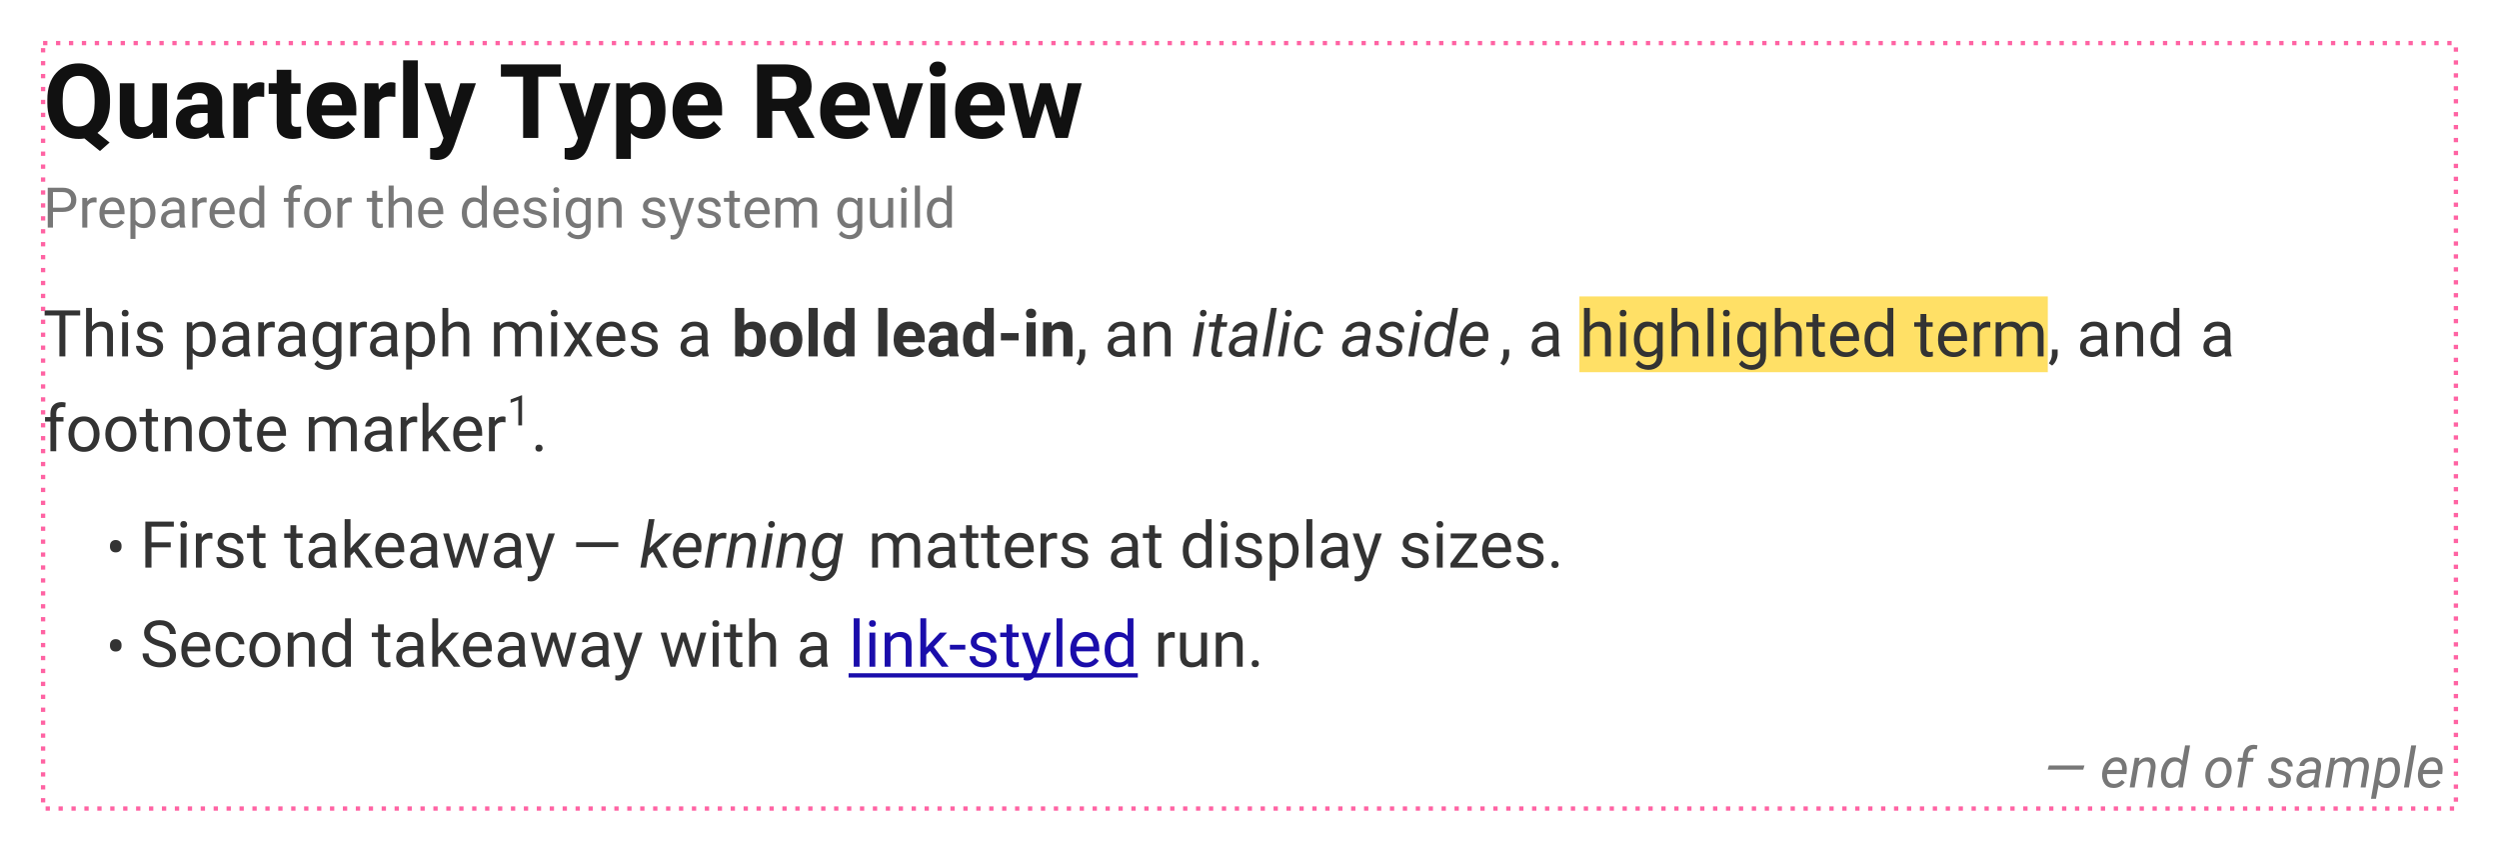
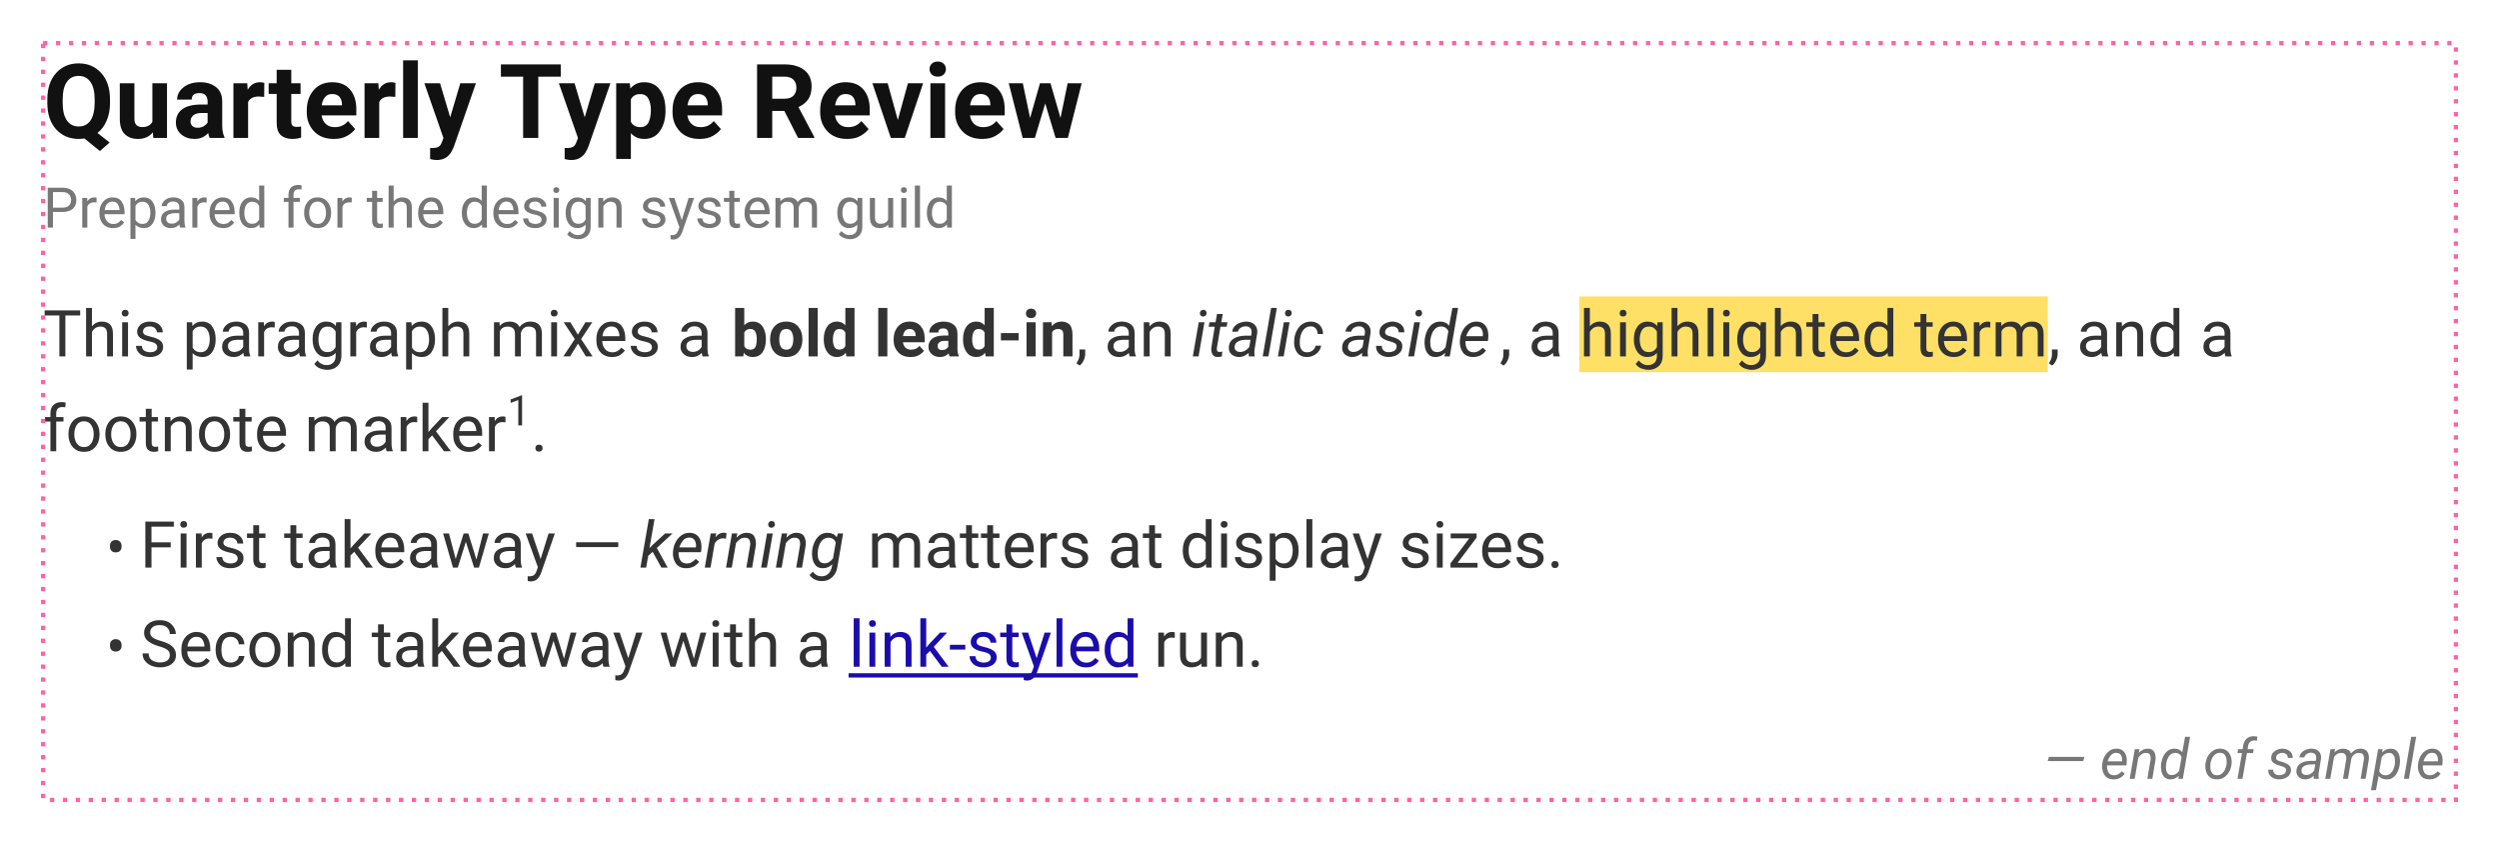
- <svg xmlns="http://www.w3.org/2000/svg" width="580" height="197.58" viewBox="-10 -10 580 197.58">
+ <svg xmlns="http://www.w3.org/2000/svg" width="580" height="195.58" viewBox="-10 -10 580 195.58">
  <text x="0" y="22" font-family="Roboto" font-size="24" fill="#111111" font-weight="700" xml:space="preserve">
    <tspan x="0 16.6 30 42.8 51.6 59.7 72.7 81.5 87.9 99.9 105.9 120.8 132.9 146.4 159.3 165.3 180.7 193.6 205.8 212.1 225.1">Quarterly Type Review</tspan>
  </text>
  <text x="0" y="42.8" font-family="Roboto" font-size="13" fill="#777777" font-weight="400" xml:space="preserve">
    <tspan x="0 8.2 12.6 19.5 26.8 33.9 38.3 45.2 52.5 55.7 60.2 67.7 72.1 75.3 79.5 86.7 93.6 96.8 104.2 111 117.8 120.9 128.2 135.4 138.6 145.3 151.5 158.2 162.4 169.3 180.7 184 191.3 198.4 201.6 204.8">Prepared for the design system guild</tspan>
  </text>
  <rect x="356.57" y="58.77" width="108.71" height="17.58" fill="#FFE066" />
  <text x="0" y="72.69" font-family="Roboto" font-size="15" fill="#333333" font-weight="400" xml:space="preserve">
    <tspan x="0 9 17.2 20.9 28.6 32.3 40.7 48.9 54 62.1 70.6 75.7 83.8 92.2 100.5 104.2 117.4 121 128.5 136.4 144.2 147.9">This paragraph mixes a</tspan>
    <tspan x="156"> </tspan>
  </text>
  <text x="0" y="72.69" font-family="Roboto" font-size="15" fill="#333333" font-weight="700" xml:space="preserve">
    <tspan x="159.8 168.2 176.7 180.6 189.1 192.8 196.8 204.9 212.9 221.4 227.3 231.2">bold lead-in</tspan>
  </text>
  <text x="0" y="72.69" font-family="Roboto" font-size="15" fill="#333333" font-weight="400" xml:space="preserve">
    <tspan x="239.6 242.6 246.3 254.5">, an</tspan>
    <tspan x="262.8"> </tspan>
  </text>
  <text x="0" y="72.69" font-family="Roboto" font-size="15" fill="#333333" font-weight="400" font-style="italic" xml:space="preserve">
    <tspan x="266.5 270.1 275 283.2 286.8 290.5 298.3 302.1 310.2 318 321.6 330.1">italic aside</tspan>
  </text>
  <text x="0" y="72.69" font-family="Roboto" font-size="15" fill="#333333" font-weight="400" xml:space="preserve">
    <tspan x="338 341 344.7">, a</tspan>
    <tspan x="352.9"> </tspan>
  </text>
  <text x="0" y="72.69" font-family="Roboto" font-size="15" fill="#333333" font-weight="400" xml:space="preserve">
    <tspan x="356.6 364.8 368.5 376.9 385.2 388.8 392.5 400.9 409.1 414.1 422 430.5 434.2 439.1 447 452.1">highlighted term</tspan>
  </text>
  <text x="0" y="72.69" font-family="Roboto" font-size="15" fill="#333333" font-weight="400" xml:space="preserve">
    <tspan x="465.3 468.2 472 480.1 488.4 496.9 500.6">, and a</tspan>
    <tspan x="508.7"> </tspan>
  </text>
  <text x="0" y="94.69" font-family="Roboto" font-size="15" fill="#333333" font-weight="400" xml:space="preserve">
    <tspan x="0 5.2 13.8 22.3 27.2 35.5 44.1 49 56.9 60.7 73.8 82 87 94.7 102.6">footnote marker</tspan>
  </text>
  <text x="0" y="88.69" font-family="Roboto" font-size="9.75" fill="#333333" font-weight="400" xml:space="preserve">
    <tspan x="107.7">1</tspan>
  </text>
  <text x="0" y="94.69" font-family="Roboto" font-size="15" fill="#333333" font-weight="400" xml:space="preserve">
    <tspan x="113.2">.</tspan>
  </text>
  <text x="14.58" y="121.69" font-family="Roboto" font-size="13.5" fill="#333333" font-weight="400" xml:space="preserve">
    <tspan x="14.6">•</tspan>
  </text>
  <text x="14.58" y="121.69" font-family="Roboto" font-size="15" fill="#333333" font-weight="400" xml:space="preserve">
    <tspan x="22.5 30.8 34.4 39.5 47.3 52.2 55.9 60.8 69 76.6 84.5 92.7 103.9 112.1 119.2 122.9">First takeaway —</tspan>
    <tspan x="134.6"> </tspan>
  </text>
  <text x="14.58" y="121.69" font-family="Roboto" font-size="15" fill="#333333" font-weight="400" font-style="italic" xml:space="preserve">
    <tspan x="138.4 146 153.9 159 167.3 170.9 179.2">kerning</tspan>
  </text>
  <text x="14.58" y="121.69" font-family="Roboto" font-size="15" fill="#333333" font-weight="400" xml:space="preserve">
    <tspan x="187.6"> </tspan>
    <tspan x="191.4 204.5 212.7 217.6 222.5 230.4 235.5 243.3 247 255.1 260 263.8 272.2 275.9 283.6 292 295.7 303.8 310.9 314.7 322.4 326 333.5 341.4 349.2">matters at display sizes.</tspan>
  </text>
  <text x="14.58" y="144.69" font-family="Roboto" font-size="13.5" fill="#333333" font-weight="400" xml:space="preserve">
    <tspan x="14.6">•</tspan>
  </text>
  <text x="14.58" y="144.69" font-family="Roboto" font-size="15" fill="#333333" font-weight="400" xml:space="preserve">
    <tspan x="22.5 31.4 39.4 47.2 55.8 64.1 72.5 76.2 81.1 89.3 96.9 104.9 113 124.3 132.4 139.5 143.3 154.5 158.2 163.1 171.4 175.1">Second takeaway with a</tspan>
    <tspan x="183.2"> </tspan>
  </text>
  <text x="14.58" y="144.69" font-family="Roboto" font-size="15" fill="#1A0DAB" font-weight="400" xml:space="preserve">
    <tspan x="187 190.6 194.2 202.5 210.1 214.3 222 226.9 234 237.7 245.6">link-styled</tspan>
  </text>
  <text x="14.58" y="144.69" font-family="Roboto" font-size="15" fill="#333333" font-weight="400" xml:space="preserve">
    <tspan x="254.1"> </tspan>
    <tspan x="257.8 262.9 271.2 279.4">run.</tspan>
  </text>
  <line x1="186.95" y1="146.69" x2="254.08" y2="146.69" stroke="#1A0DAB" stroke-width="1" />
-   <text x="464.3" y="172.69" font-family="Roboto" font-size="13" fill="#777777" font-weight="400" font-style="italic" xml:space="preserve">
+   <text x="464.3" y="170.69" font-family="Roboto" font-size="13" fill="#777777" font-weight="400" font-style="italic" xml:space="preserve">
    <tspan x="464.3 474.4 477.7 484.6 491.7 499.1 502.3 509.7 514.2 517.5 524.2 531.2 542.6 549.9 553.1">— end of sample</tspan>
  </text>
-   <rect x="0" y="0" width="560" height="177.58" fill="none" stroke="rgba(255,60,140,0.8)" stroke-width="1" stroke-dasharray="1,2" />
+   <rect x="0" y="0" width="560" height="175.58" fill="none" stroke="rgba(255,60,140,0.8)" stroke-width="1" stroke-dasharray="1,2" />
</svg>
